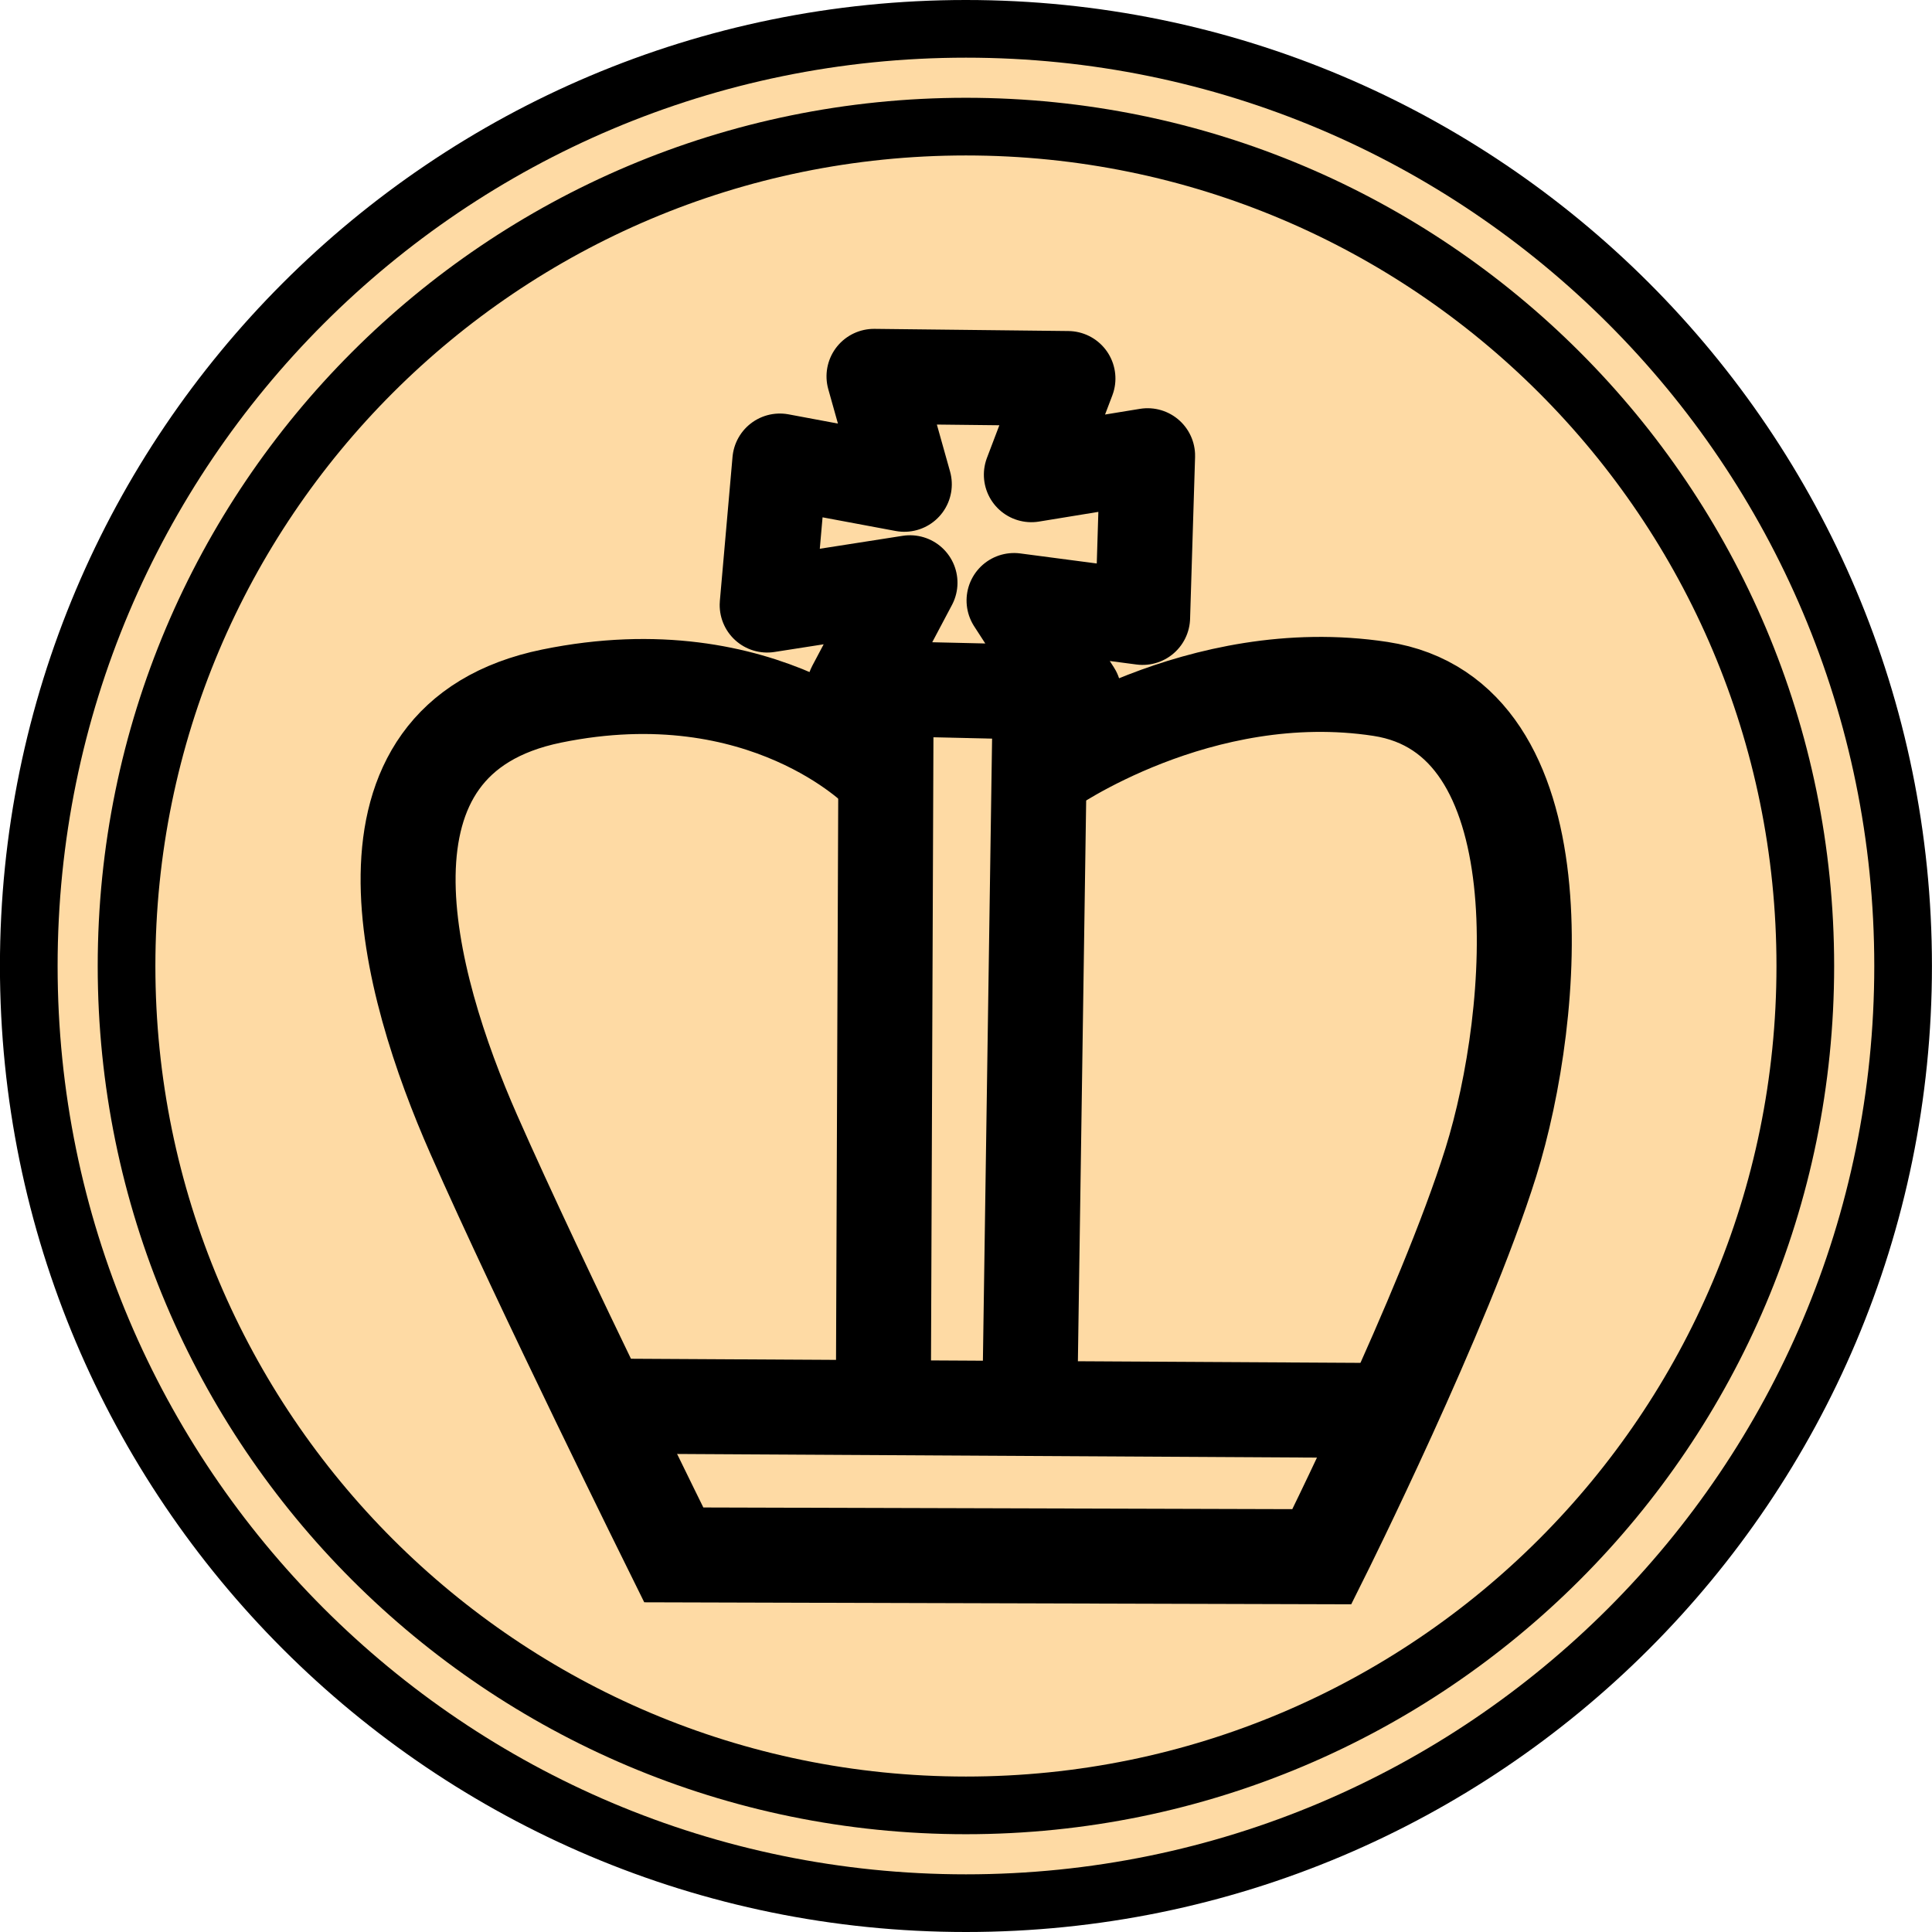
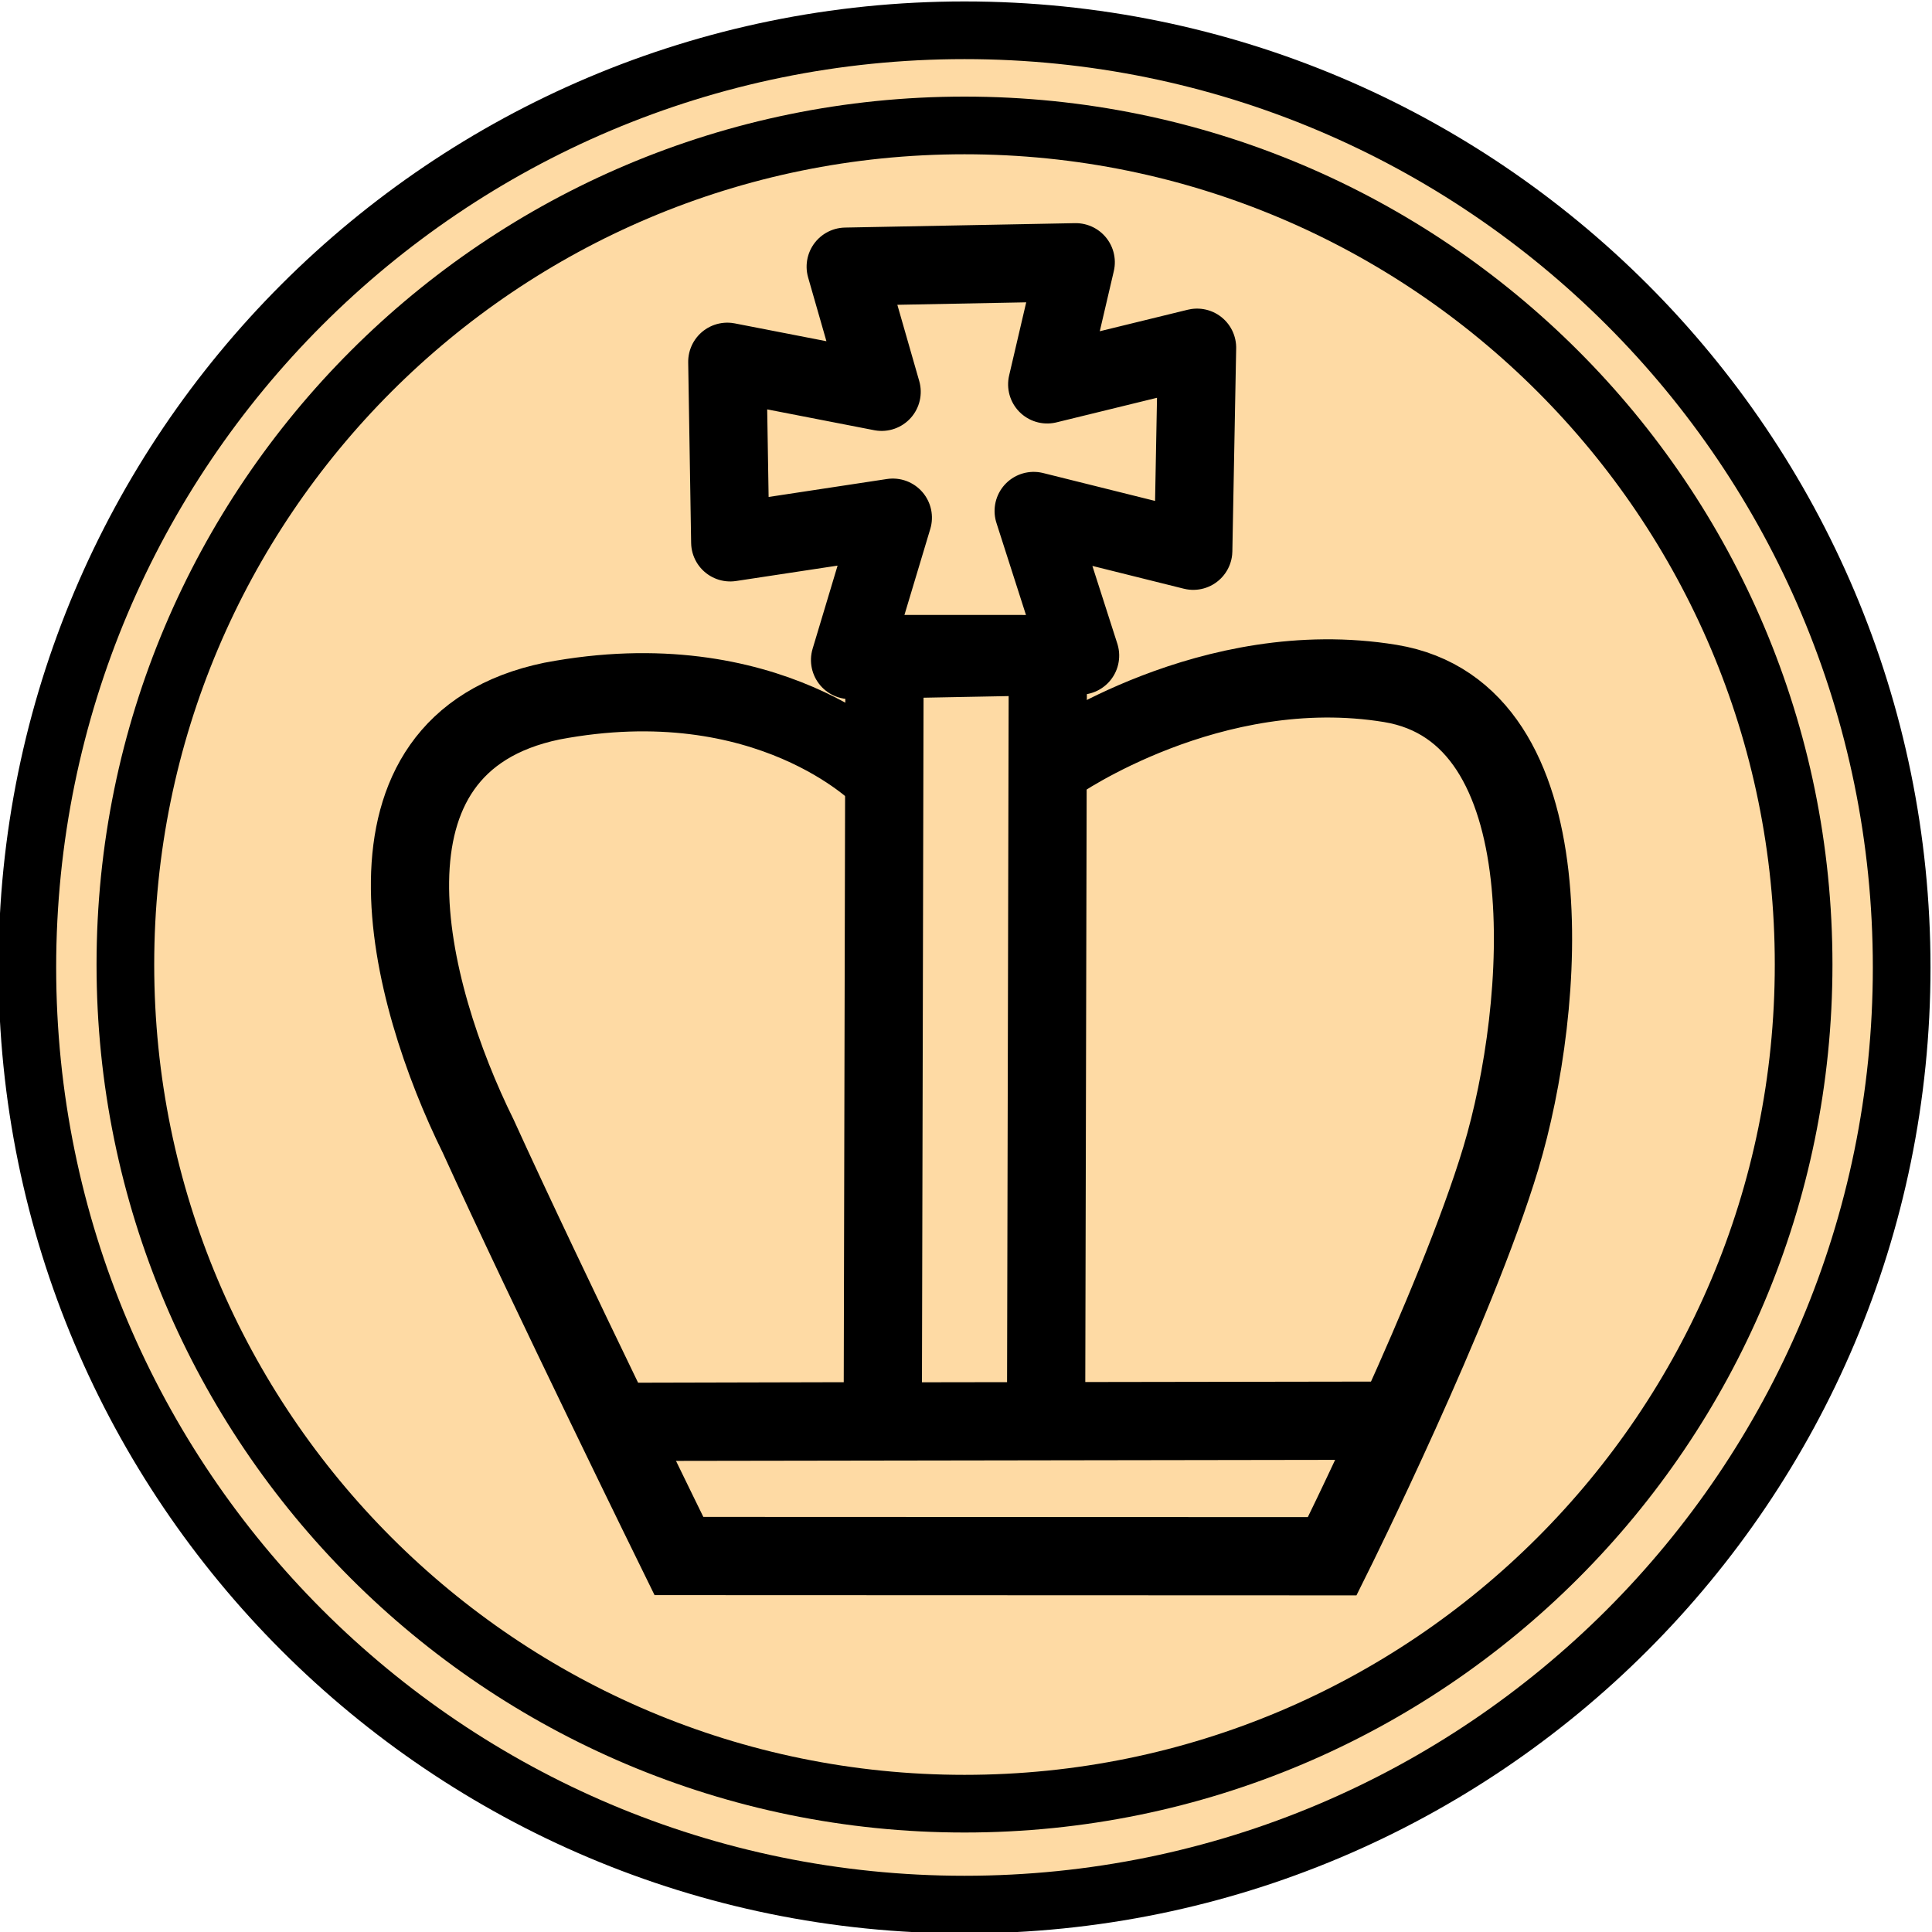
- <svg xmlns="http://www.w3.org/2000/svg" viewBox="0 0 67 67">
+ <svg xmlns="http://www.w3.org/2000/svg" version="1.1" id="Capa_1" x="0px" y="0px" viewBox="0 0 67 67" style="enable-background:new 0 0 67 67;" xml:space="preserve">
+   <style type="text/css">
+ 	.st0{fill:#FEDAA4;stroke:#000000;stroke-width:2;stroke-linecap:round;stroke-linejoin:bevel;}
+ 	.st1{fill:none;stroke:#000000;stroke-width:2;stroke-linecap:round;stroke-linejoin:bevel;stroke-miterlimit:3.583;}
+ 	.st2{fill:none;stroke:#000000;stroke-miterlimit:10.85;}
+ 	.st3{fill:none;stroke:#000000;stroke-linejoin:round;stroke-miterlimit:10.85;}
+ </style>
  <g transform="translate(-182.44 -9.75)">
-     <text x="10.812" y="51.531" fill="#000000" font-family="'DejaVu Serif'" font-style="italic" text-anchor="end" style="line-height:0%" xml:space="preserve">
-       <tspan x="16.543" y="51.531" font-size="18px" style="line-height:1"> </tspan>
-     </text>
-     <g transform="translate(-23.062 1)" stroke="#000">
-       <g transform="translate(107.75,-1.5)" stroke-linecap="round" stroke-linejoin="bevel">
-         <circle transform="translate(88.75,1.25)" cx="42.5" cy="42.5" r="32.5" fill="#fedaa4" stroke-width="2" />
-         <circle transform="matrix(.89566 0 0 .89566 93.184 5.6844)" cx="42.5" cy="42.5" r="32.5" fill="none" stroke-width="2.233" />
+     <text transform="matrix(1 0 0 1 11.542 51.5312)" style="font-family:'Arial-ItalicMT'; font-size:18px;"> </text>
+     <g transform="translate(-23.062 1)">
+       <g transform="translate(107.75,-1.5)">
+         <circle class="st0" cx="131.2" cy="43.8" r="32.5" />
+         <circle class="st1" cx="131.2" cy="43.7" r="29.1" />
      </g>
-       <g transform="matrix(1.647 0 0 1.647 -366.26 -537.9)" fill="none" stroke-width="2">
-         <g transform="rotate(106.72 368.71 352.41)" fill="none" stroke="#000" stroke-width="2">
-           <g>
-             <path d="m365.51 356.55s-1.705 3.039.459 7.061c2.164 4.022 6.671 1.172 9.31-1.081s7.27-6.582 7.27-6.582l-3.889-13.081s-5.687-.981-8.976-1.018c-3.289-.036-9.42 1.27-8.879 5.094.541 3.824 3.654 6.251 3.654 6.251" />
-             <path d="m375.27 342.28 4.62 15.701" />
-             <path d="m377.43 349.66-14.291 4.064" />
-             <path d="m378.39 352.59-14.351 4.25" />
+       <g transform="matrix(1.647 0 0 1.647 -366.26 -537.9)">
+         <g transform="matrix(1.647 0 0 1.647 -366.26 -537.9)">
+           <g transform="rotate(106.72 368.71 352.41)">
+             <g>
+               <path class="st2" d="M524.7,226.5c0,0-1,1.8,0.3,4.3c1.3,2.4,4.1,0.7,5.6-0.7c1.6-1.4,4.4-4,4.4-4l-2.4-8c0,0-3.5-0.6-5.5-0.6        c-2,0-5.7,0.8-5.4,3.1c0.3,2.3,2.2,3.8,2.2,3.8" />
+               <polyline class="st2" points="532,222.1 522.6,224.9 523.2,226.9 532.6,224.1 533.6,227.4 530.7,217.8       " />
+             </g>
+             <path class="st3" d="M519.3,225.9l-1-1.7l2.5-0.7l0.1,2.1l1.6-1.1l0.9,2.8l-1.9,0l0.9,1.9l-2.2,0.7l-0.2-2l-1.4,0.9l-0.9-2.8       L519.3,225.9z" />
          </g>
-           <path d="m358.6 355.28-1.087-2.229 3.291-.879.438 2.695 1.503-1.768 1.228 4.46-2.459-.486 1.315 2.745-2.981.617-.285-2.651-1.993 1.265-1.131-3.924z" stroke-linejoin="round" />
        </g>
      </g>
    </g>
  </g>
</svg>
